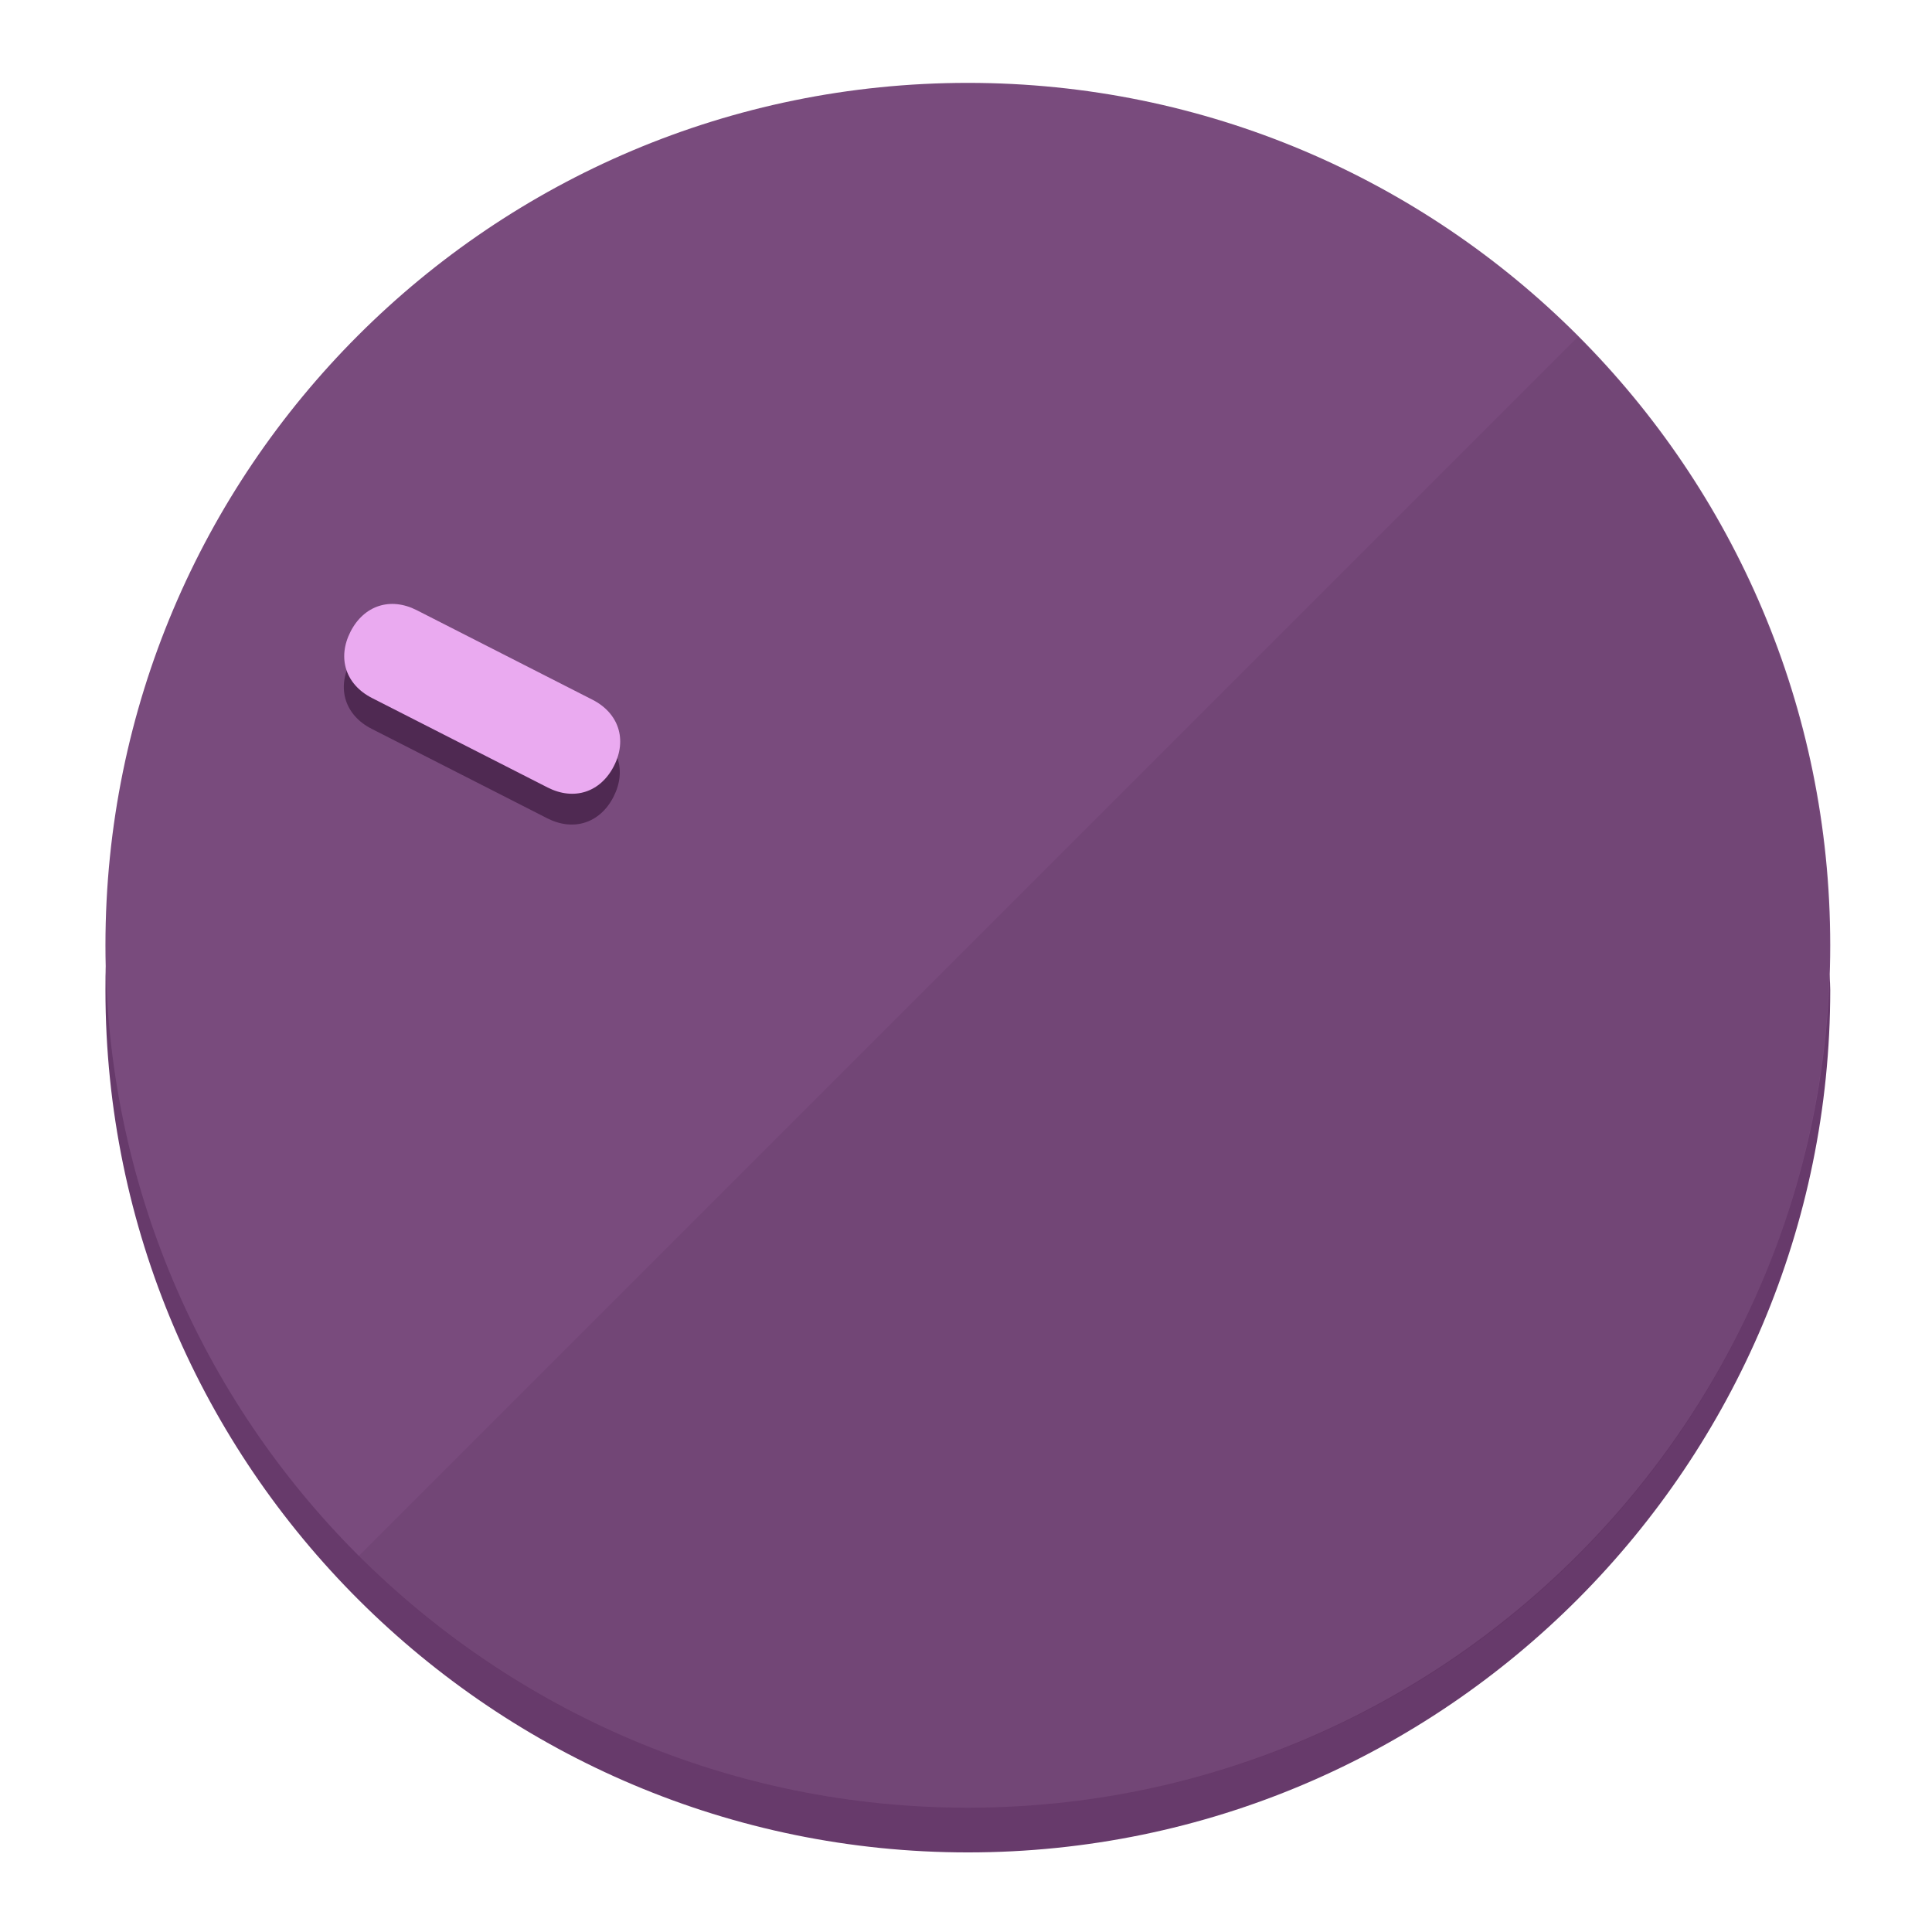
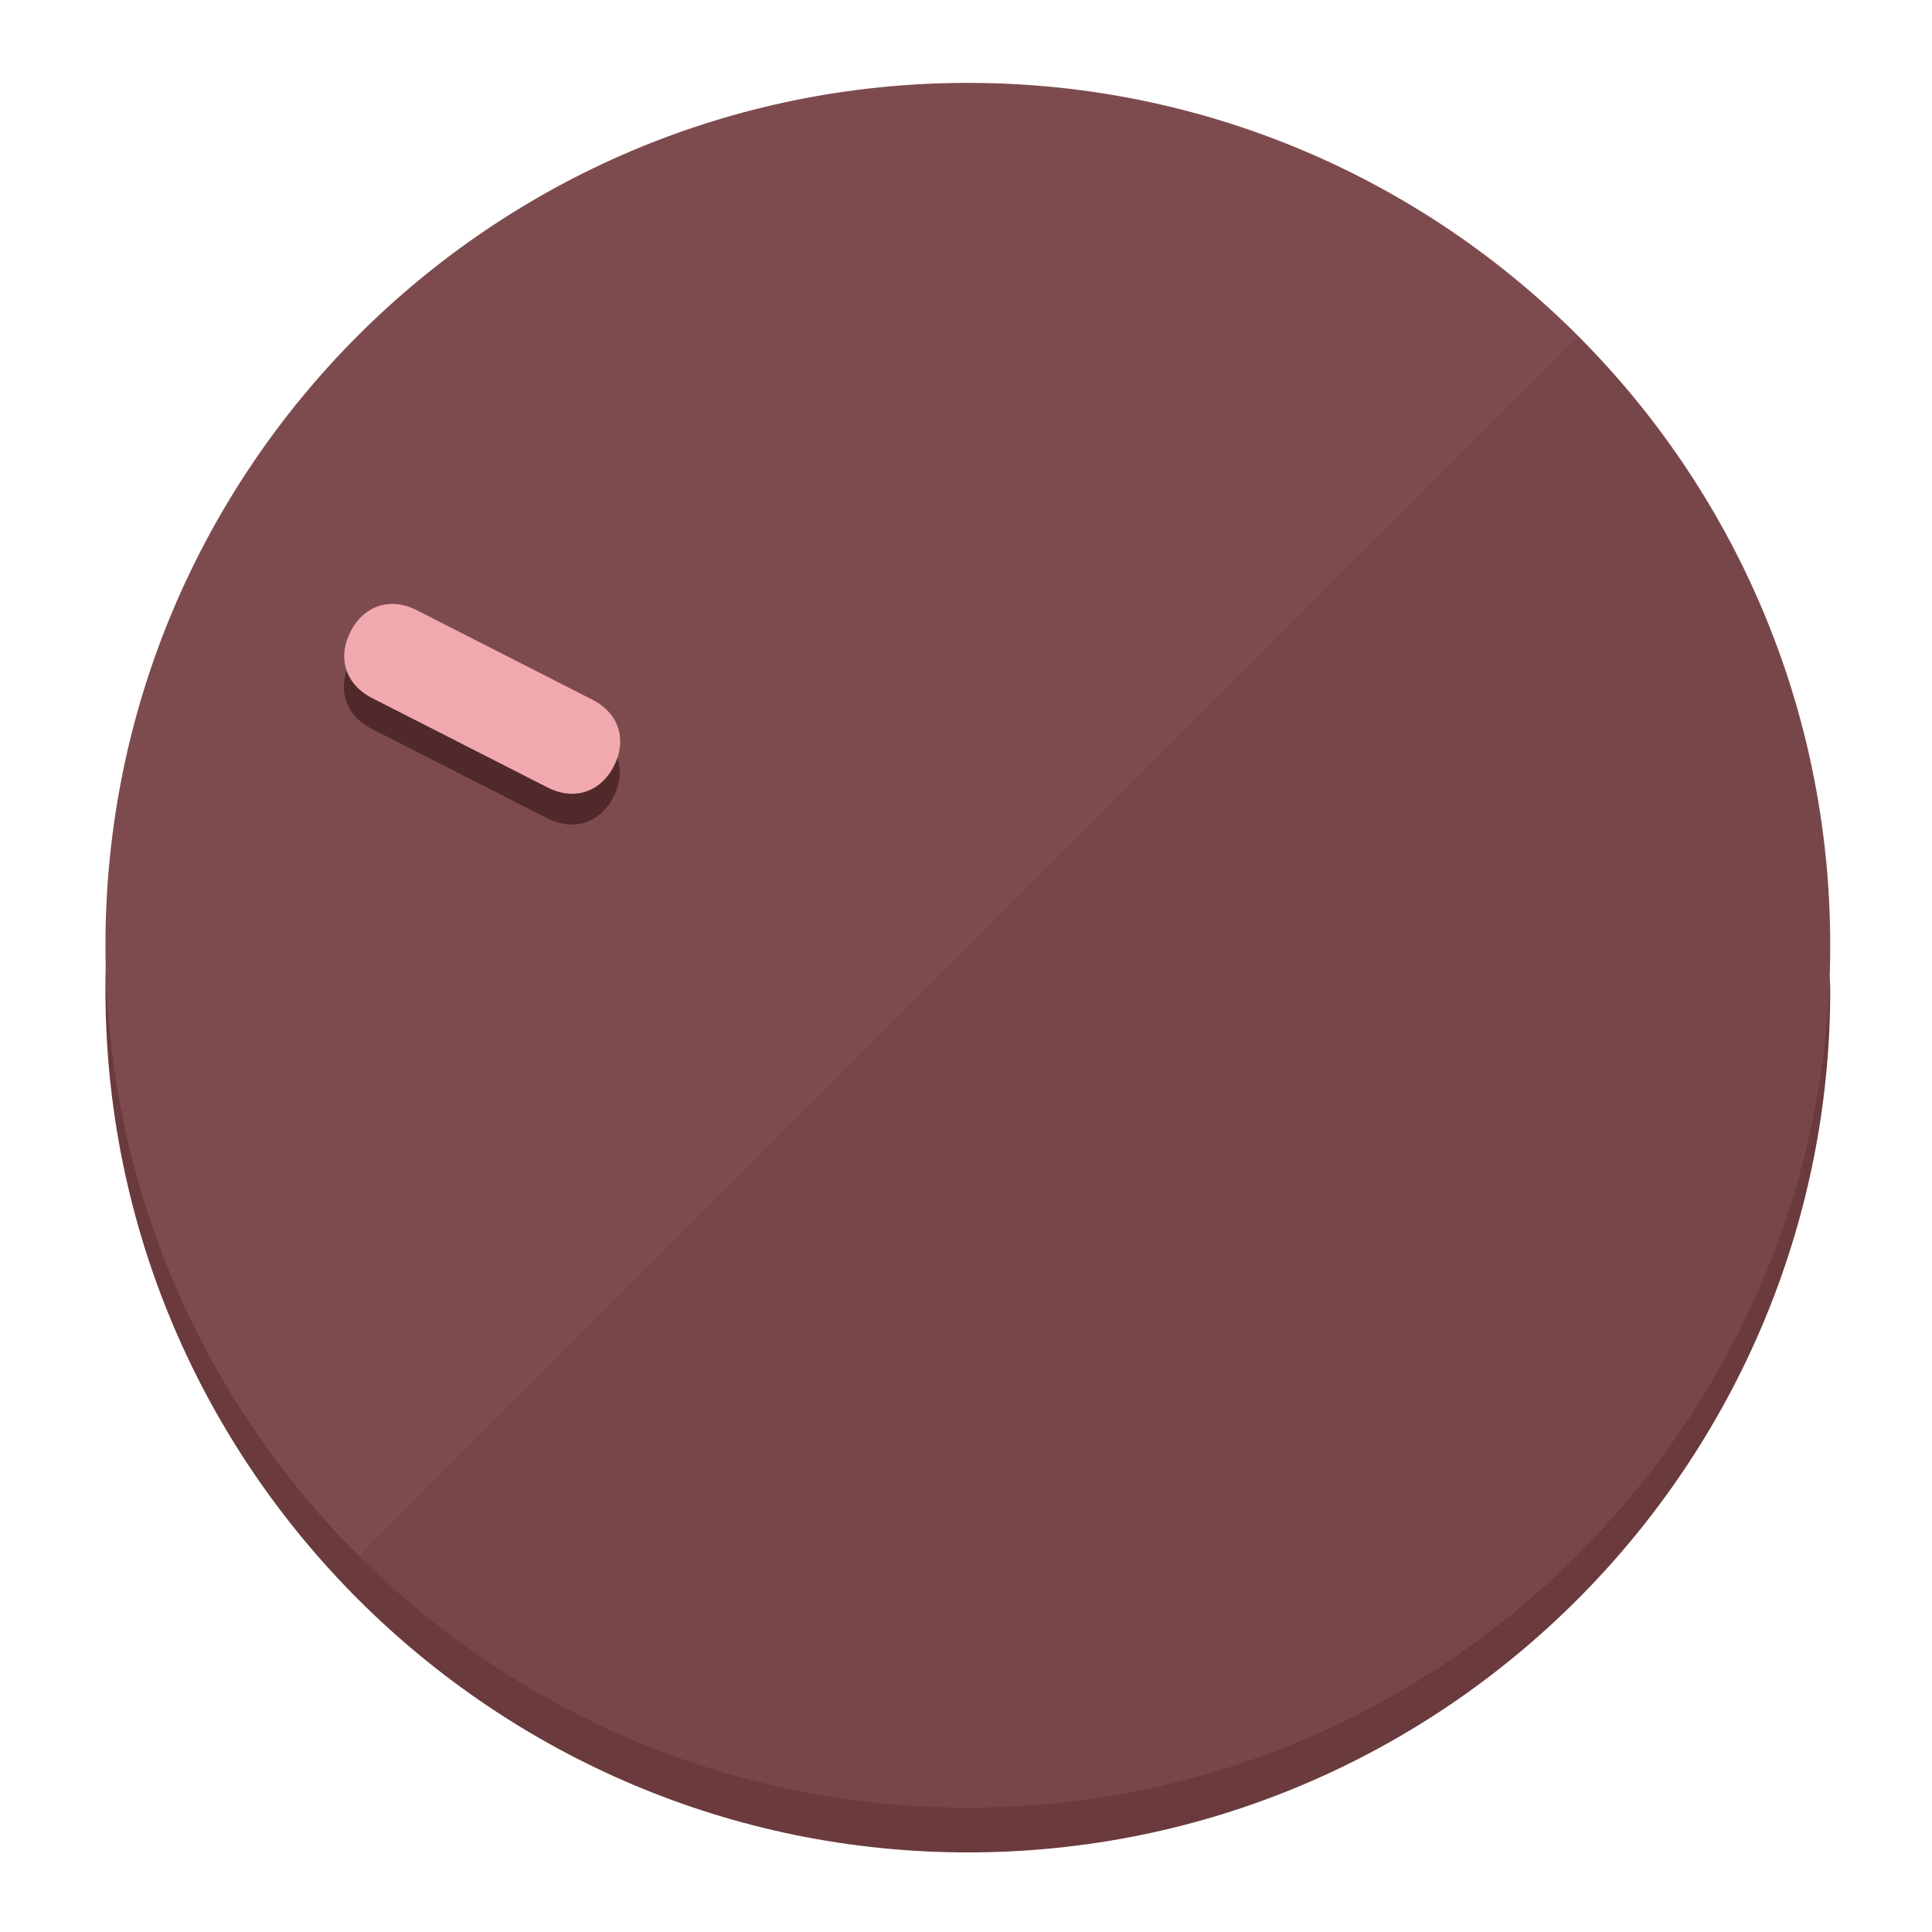
<svg xmlns="http://www.w3.org/2000/svg" height="120px" width="120px" version="1.1" id="Layer_1" viewBox="0 0 496.8 496.8" xml:space="preserve">
  <defs id="defs23" />
  <g id="g3158">
-     <path style="display:inline;fill:#673A6B;fill-opacity:1;stroke-width:1.584" d="m 248.875,445.92 c 116.582,0 212.89,-91.238 220.493,-205.286 0,5.069 1.267,8.87 1.267,13.939 0,121.651 -98.842,221.76 -221.76,221.76 -121.651,0 -221.76,-98.842 -221.76,-221.76 0,-5.069 0,-8.87 1.267,-13.939 7.603,114.048 103.91,205.286 220.493,205.286 z" id="path8" />
-     <circle style="display:inline;fill:#794B7D;fill-opacity:1;stroke-width:1.584" cx="248.875" cy="243.071" r="221.76" id="circle12" />
-     <path style="display:inline;fill:#4F2952;fill-opacity:0.154;stroke-width:1.587" d="m 405.744,86.606 c 86.308,86.308 86.308,227.193 0,313.5 -86.308,86.308 -227.193,86.308 -313.5,0" id="path14" />
+     <path style="display:inline;fill:#6B3A3D;fill-opacity:1;stroke-width:1.584" d="m 248.875,445.92 c 116.582,0 212.89,-91.238 220.493,-205.286 0,5.069 1.267,8.87 1.267,13.939 0,121.651 -98.842,221.76 -221.76,221.76 -121.651,0 -221.76,-98.842 -221.76,-221.76 0,-5.069 0,-8.87 1.267,-13.939 7.603,114.048 103.91,205.286 220.493,205.286 z" id="path8" />
+     <circle style="display:inline;fill:#7D4B4E;fill-opacity:1;stroke-width:1.584" cx="248.875" cy="243.071" r="221.76" id="circle12" />
+     <path style="display:inline;fill:#52292B;fill-opacity:0.154;stroke-width:1.587" d="m 405.744,86.606 c 86.308,86.308 86.308,227.193 0,313.5 -86.308,86.308 -227.193,86.308 -313.5,0" id="path14" />
  </g>
  <g id="g3198">
    <circle style="display:none;fill:#000000;fill-opacity:0;stroke-width:1.584" cx="-104.232" cy="331.97" r="221.76" id="circle12-3" transform="rotate(-63)" />
-     <path style="display:inline;fill:#4F2952;fill-opacity:1;stroke-width:1.584" d="m 152.23,187.837 c 6.774,3.452 8.99,10.269 5.538,17.044 v 0 c -3.452,6.774 -10.269,8.99 -17.044,5.538 L 95.56,187.407 c -6.774,-3.452 -8.99,-10.269 -5.538,-17.044 v 0 c 3.452,-6.774 10.269,-8.99 17.044,-5.538 z" id="path3789" />
-     <path style="display:inline;fill:#EAAAF0;stroke-width:1.584" d="m 152.333,179.919 c 6.775,3.452 8.99,10.269 5.538,17.044 v 0 c -3.452,6.774 -10.269,8.99 -17.044,5.538 L 95.663,179.489 c -6.774,-3.452 -8.99,-10.269 -5.538,-17.044 v 0 c 3.452,-6.775 10.269,-8.99 17.044,-5.538 z" id="path915" />
+     <path style="display:inline;fill:#52292B;fill-opacity:1;stroke-width:1.584" d="m 152.23,187.837 c 6.774,3.452 8.99,10.269 5.538,17.044 v 0 c -3.452,6.774 -10.269,8.99 -17.044,5.538 L 95.56,187.407 c -6.774,-3.452 -8.99,-10.269 -5.538,-17.044 v 0 c 3.452,-6.774 10.269,-8.99 17.044,-5.538 z" id="path3789" />
+     <path style="display:inline;fill:#F0AAAE;stroke-width:1.584" d="m 152.333,179.919 c 6.775,3.452 8.99,10.269 5.538,17.044 v 0 c -3.452,6.774 -10.269,8.99 -17.044,5.538 L 95.663,179.489 c -6.774,-3.452 -8.99,-10.269 -5.538,-17.044 v 0 c 3.452,-6.775 10.269,-8.99 17.044,-5.538 z" id="path915" />
  </g>
</svg>
